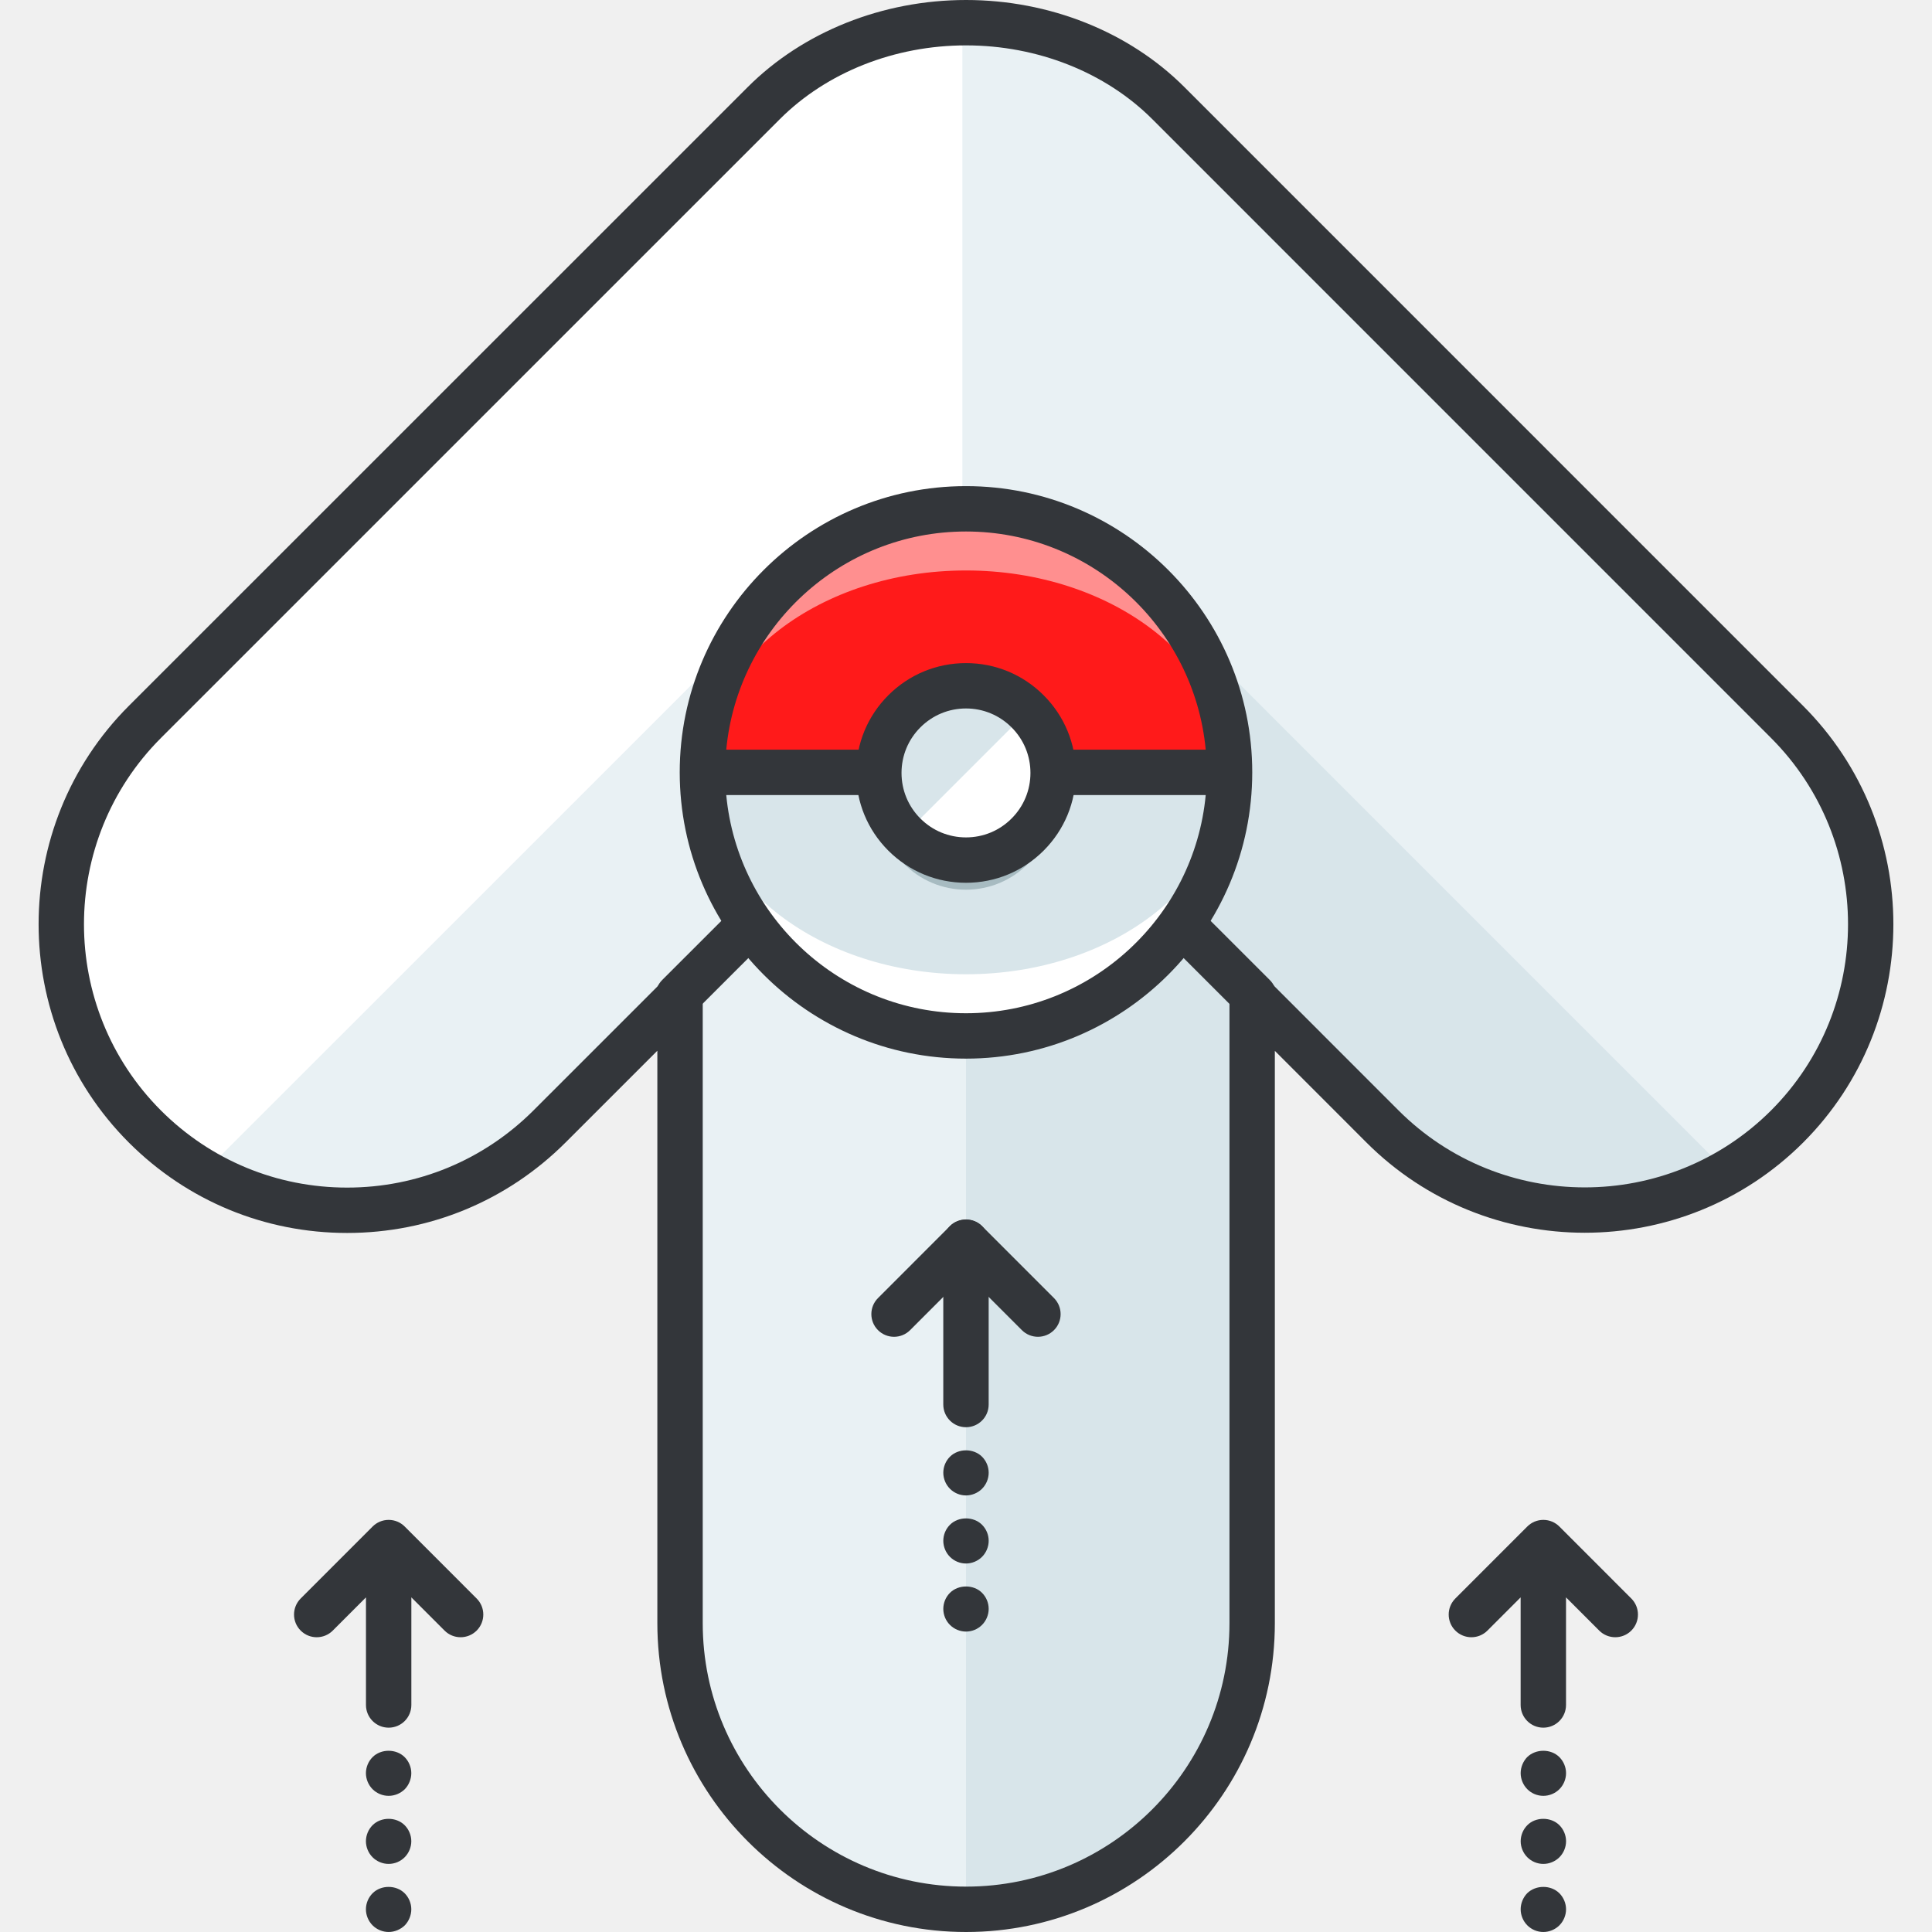
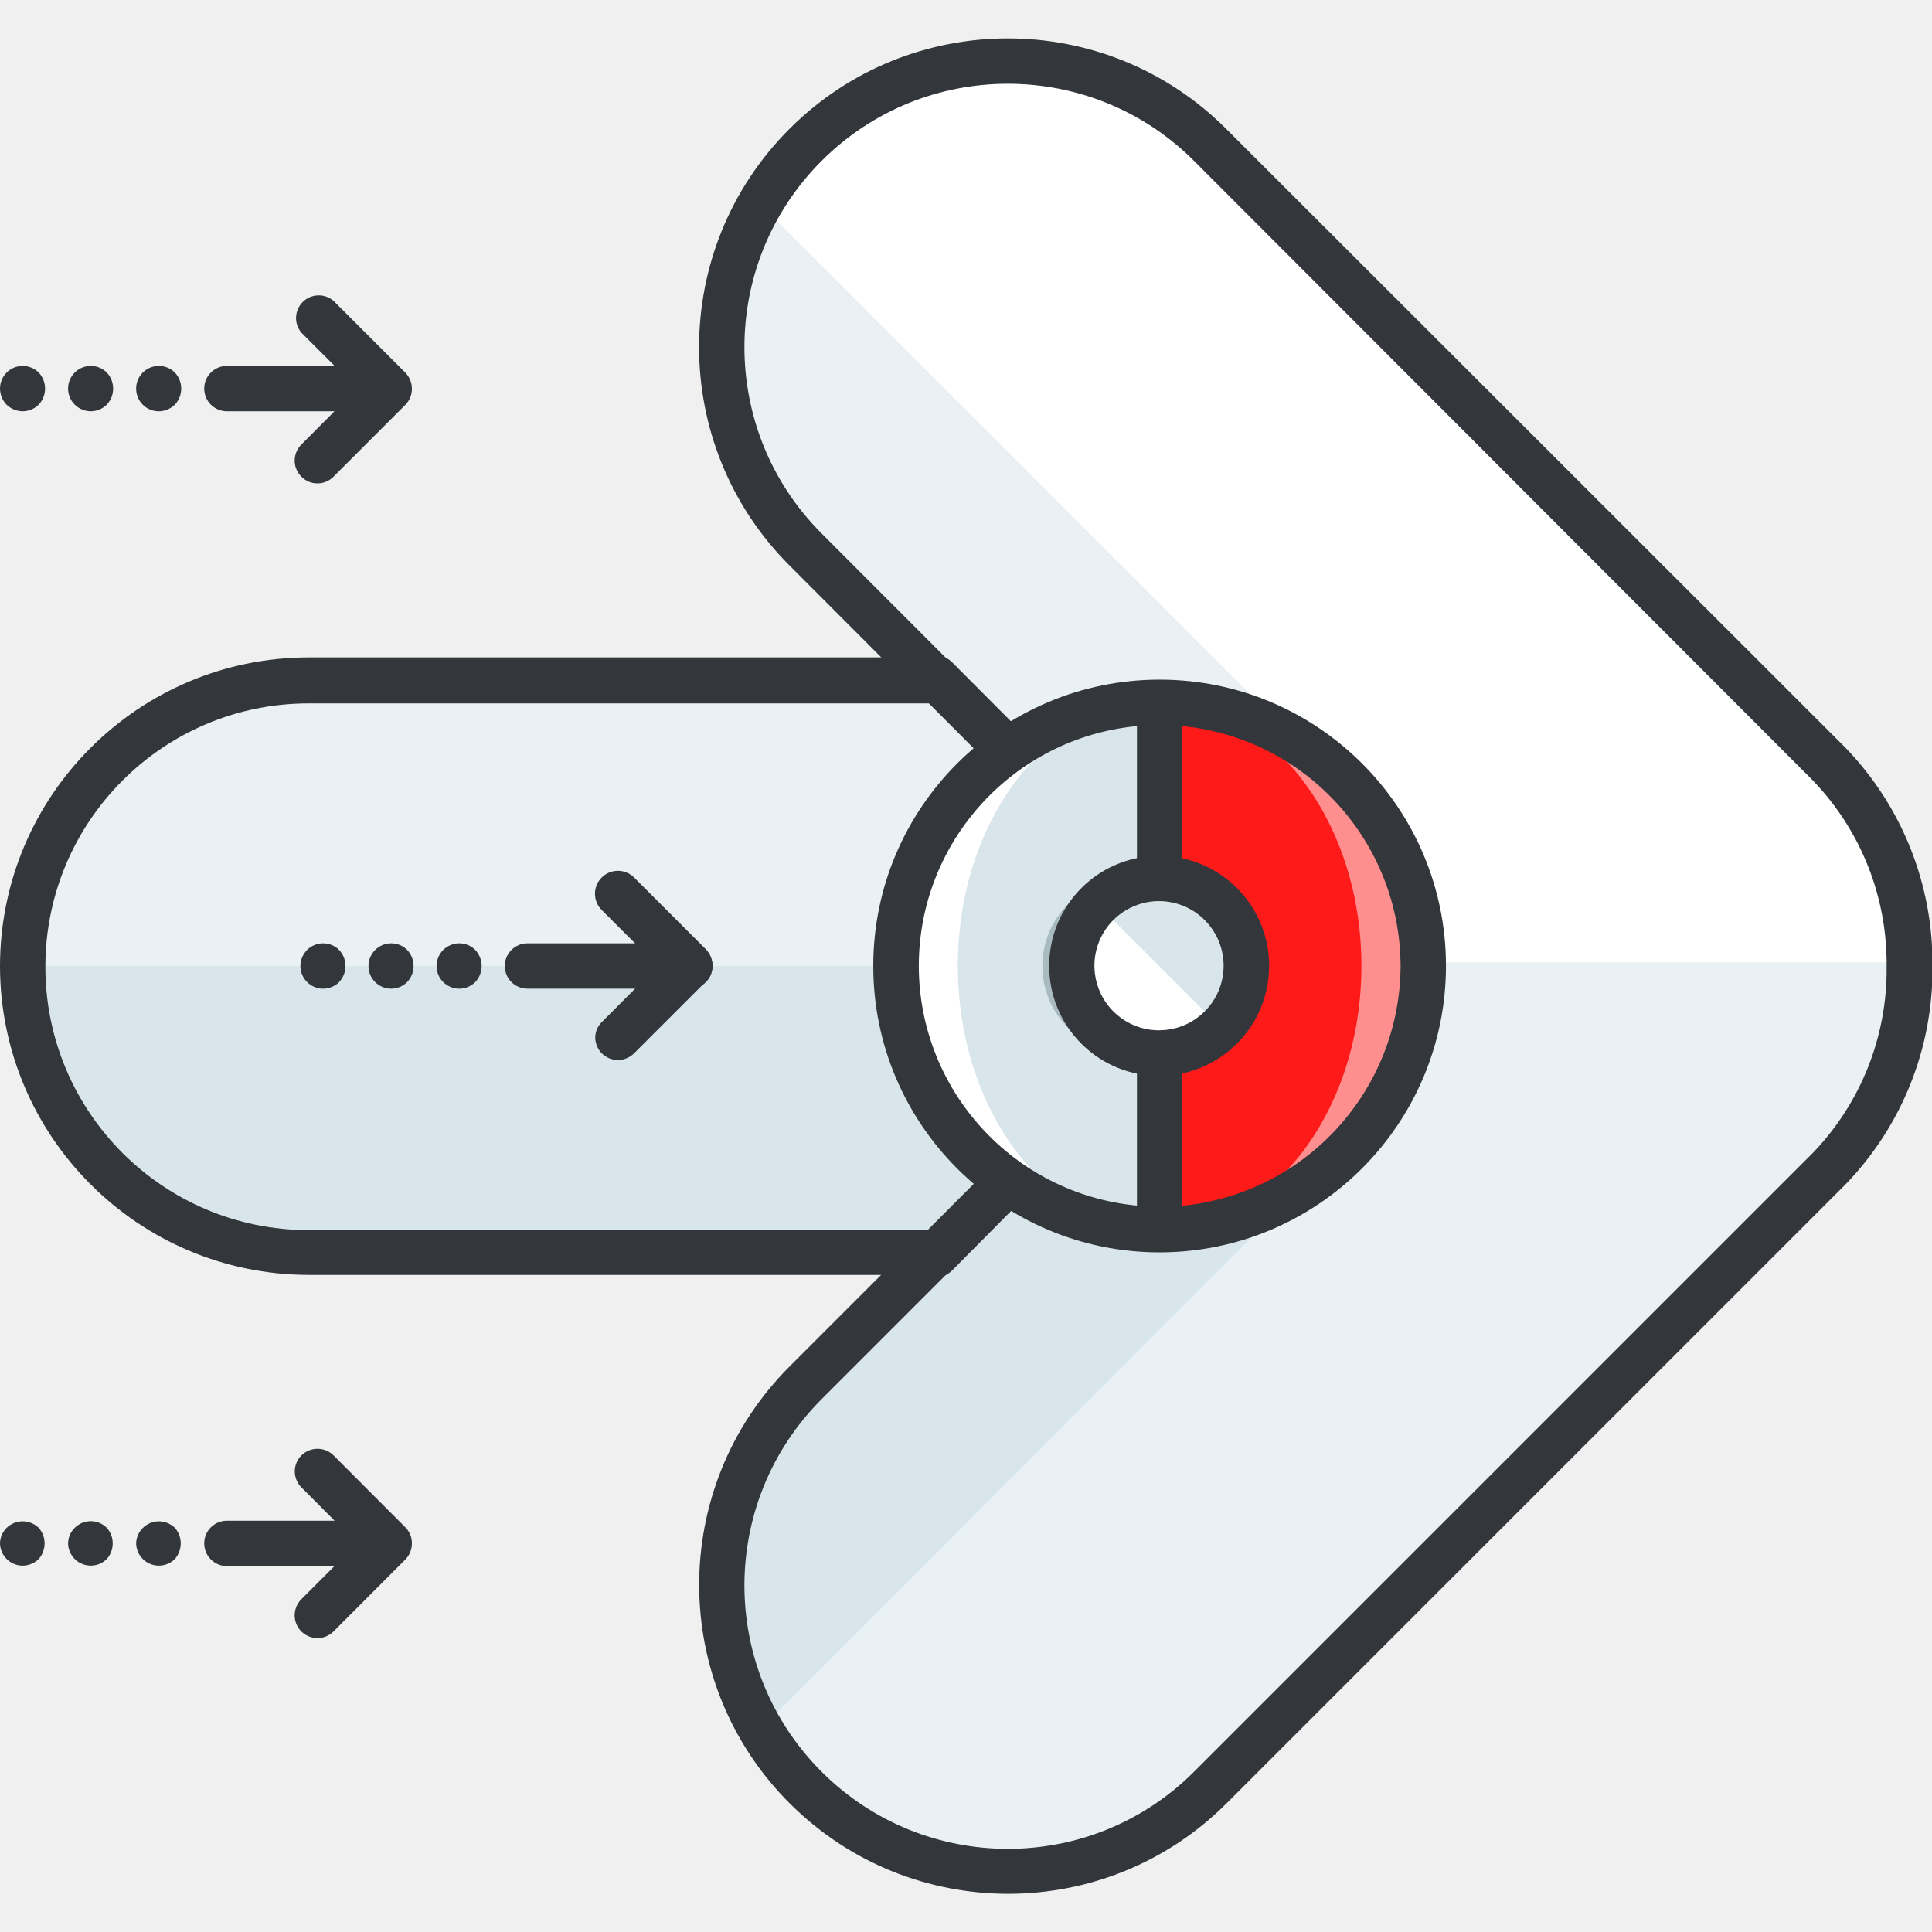
- <svg xmlns="http://www.w3.org/2000/svg" version="1.1" id="Layer_1" x="0px" y="0px" viewBox="0 0 127.723 127.723" style="enable-background:new 0 0 127.723 127.723;" xml:space="preserve">
-   <g>
-     <g>
-       <g>
-         <g>
-           <path style="fill:#FFFFFF;" d="M9.58,47.725L50.494,6.817c7.097-7.096,19.661-7.084,26.748,0.004l40.902,40.906      c7.382,7.389,7.382,19.363-0.002,26.748c-7.391,7.377-19.358,7.383-26.745-0.004l-8.617-8.621v41.461      c0,10.445-8.469,18.912-18.913,18.912c-10.446,0-18.909-8.467-18.909-18.912V65.842l-8.634,8.633      c-3.696,3.688-8.534,5.535-13.373,5.535c-4.835,0-9.68-1.848-13.372-5.539C2.196,67.083,2.196,55.114,9.58,47.725z" />
-         </g>
-         <g>
-           <path style="fill:#E9F1F4;" d="M63.623,1.512c4.997-0.059,10.015,1.705,13.618,5.309l40.902,40.906      c7.382,7.389,7.382,19.363-0.002,26.748c-7.391,7.377-19.358,7.383-26.745-0.004l-8.617-8.621v41.461      c0,10.445-8.469,18.912-18.913,18.912c-0.082,0-0.161-0.012-0.243-0.012V1.512z" />
-         </g>
-         <g>
-           <path style="fill:#D8E5EA;" d="M36.323,74.475c-3.696,3.688-8.534,5.535-13.373,5.535c-3.254,0-6.511-0.857-9.419-2.535      l36.963-36.959c7.097-7.092,19.661-7.084,26.748,0.006l36.949,36.953c-7.23,4.162-16.617,3.176-22.794-3.004l-8.617-8.621      v33.699v7.762c0,10.445-8.469,18.912-18.913,18.912c-10.446,0-18.909-8.467-18.909-18.912v-7.77V65.842L36.323,74.475z" />
-         </g>
-         <g>
-           <path style="fill:#E9F1F4;" d="M63.861,35.202v91.021c-10.444-0.002-18.904-8.469-18.904-18.912v-7.77V65.842l-8.634,8.633      c-3.696,3.688-8.534,5.535-13.373,5.535c-3.254,0-6.511-0.857-9.419-2.535l36.963-36.959      C54.039,36.973,58.951,35.202,63.861,35.202z" />
-         </g>
-         <g>
-           <path style="fill:#33363A;" d="M63.866,127.723c-11.253,0-20.409-9.157-20.409-20.412V69.463l-6.074,6.072      c-3.862,3.854-8.987,5.975-14.434,5.975c-5.451,0-10.577-2.123-14.433-5.979c-7.952-7.96-7.951-20.909,0.002-28.867h0      L49.433,5.756C53.092,2.098,58.351,0,63.863,0c0.003,0,0.006,0,0.009,0c5.513,0.002,10.772,2.102,14.43,5.76l40.902,40.906      c7.955,7.962,7.954,20.913-0.002,28.869c-7.965,7.951-20.914,7.947-28.866-0.004l-6.057-6.06v37.839      C84.279,118.566,75.122,127.723,63.866,127.723z M44.957,64.342c0.193,0,0.388,0.037,0.574,0.114      c0.561,0.232,0.926,0.779,0.926,1.386v41.469c0,9.601,7.81,17.412,17.409,17.412c9.602,0,17.413-7.812,17.413-17.412V65.85      c0-0.606,0.366-1.153,0.926-1.386c0.561-0.234,1.206-0.103,1.635,0.325l8.617,8.621c6.783,6.782,17.83,6.785,24.625,0.003      c6.786-6.786,6.787-17.834,0.001-24.626L76.181,7.881c-3.1-3.1-7.587-4.879-12.311-4.881c-0.002,0-0.005,0-0.007,0      c-4.723,0-9.208,1.777-12.309,4.877L10.641,48.786h0c-6.785,6.789-6.786,17.836-0.003,24.625c3.289,3.288,7.661,5.1,12.311,5.1      c4.646,0,9.02-1.811,12.314-5.097l8.633-8.632C44.183,64.495,44.567,64.342,44.957,64.342z" />
-         </g>
-       </g>
-       <g>
-         <g>
-           <path style="fill:#33363A;" d="M82.886,67.35c-0.384,0-0.768-0.146-1.061-0.439l-9.095-9.089c-0.586-0.586-0.586-1.536,0-2.122      c0.586-0.586,1.536-0.585,2.122,0l9.095,9.09c0.586,0.585,0.586,1.535,0,2.121C83.654,67.204,83.269,67.35,82.886,67.35z" />
-         </g>
-         <g>
-           <path style="fill:#33363A;" d="M44.835,67.35c-0.384,0-0.768-0.146-1.061-0.439c-0.585-0.586-0.585-1.536,0-2.121l9.093-9.09      c0.586-0.585,1.536-0.585,2.122,0c0.585,0.586,0.585,1.536,0,2.122l-9.093,9.089C45.603,67.204,45.219,67.35,44.835,67.35z" />
-         </g>
-       </g>
-     </g>
-     <g>
-       <g>
-         <path style="fill:#FF8F8F;" d="M81.285,51.059c0,9.625-7.802,17.426-17.425,17.426c-9.622,0-17.424-7.801-17.424-17.426     c0-9.621,7.801-17.422,17.424-17.422C73.483,33.637,81.285,41.438,81.285,51.059z" />
-       </g>
-       <g>
-         <path style="fill:#FF1A1A;" d="M81.285,51.059c0,7.373-7.802,13.348-17.425,13.348c-9.622,0-17.424-5.975-17.424-13.348     c0-7.367,7.801-13.346,17.424-13.346C73.483,37.713,81.285,43.692,81.285,51.059z" />
-       </g>
-       <g>
-         <path style="fill:#FFFFFF;" d="M46.436,51.059c0,9.625,7.801,17.426,17.424,17.426c9.623,0,17.425-7.801,17.425-17.426H46.436z" />
-       </g>
-       <g>
-         <path style="fill:#D8E5EA;" d="M63.86,64.407c9.623,0,17.425-5.975,17.425-13.348H46.436     C46.436,58.432,54.238,64.407,63.86,64.407z" />
-       </g>
-       <path style="fill:#33363A;" d="M63.86,32.137c-10.435,0-18.924,8.488-18.924,18.922c0,10.436,8.489,18.926,18.924,18.926    c10.435,0,18.925-8.49,18.925-18.926C82.785,40.625,74.295,32.137,63.86,32.137z M63.86,35.137c8.274,0,15.09,6.344,15.849,14.422    H48.012C48.772,41.481,55.586,35.137,63.86,35.137z M63.86,66.985c-8.274,0-15.089-6.346-15.848-14.426h31.697    C78.95,60.639,72.135,66.985,63.86,66.985z" />
-       <g>
-         <g>
-           <circle style="fill:#A7BBC1;" cx="63.86" cy="53.056" r="5.761" />
-         </g>
-         <g>
-           <circle style="fill:#FFFFFF;" cx="63.86" cy="51.098" r="5.761" />
-         </g>
-         <g>
-           <path style="fill:#D8E5EA;" d="M59.787,55.172c-2.25-2.25-2.25-5.9,0-8.148c2.251-2.25,5.898-2.25,8.147,0" />
-         </g>
-         <g>
-           <path style="fill:#33363A;" d="M63.861,58.36c-1.939,0-3.763-0.755-5.135-2.126c-1.372-1.372-2.126-3.196-2.126-5.136      c0-1.94,0.755-3.764,2.126-5.135c1.372-1.371,3.196-2.126,5.135-2.126c1.939,0,3.762,0.755,5.133,2.126l0,0      c1.372,1.371,2.128,3.194,2.128,5.135c0,1.94-0.756,3.764-2.127,5.135C67.624,57.604,65.801,58.36,63.861,58.36z M63.861,46.836      c-1.138,0-2.208,0.443-3.014,1.249c-0.805,0.804-1.248,1.874-1.248,3.013c0,1.139,0.443,2.209,1.248,3.014      c0.805,0.805,1.875,1.248,3.014,1.248s2.208-0.443,3.012-1.248c0.806-0.805,1.249-1.875,1.249-3.014s-0.443-2.208-1.248-3.013      c0,0,0,0-0.001,0C66.069,47.28,64.999,46.836,63.861,46.836z" />
-         </g>
-       </g>
-     </g>
-     <g>
-       <g>
-         <path style="fill:#33363A;" d="M68.617,88.374c-0.384,0-0.768-0.146-1.061-0.439l-3.695-3.696l-3.695,3.696     c-0.586,0.586-1.536,0.586-2.122,0c-0.586-0.585-0.586-1.535,0-2.121l4.756-4.758c0.563-0.563,1.559-0.563,2.122,0l4.756,4.758     c0.585,0.586,0.585,1.536,0,2.121C69.384,88.227,69,88.374,68.617,88.374z" />
-       </g>
-       <g>
-         <path style="fill:#33363A;" d="M63.86,94.352c-0.829,0-1.5-0.672-1.5-1.5V82.116c0-0.828,0.671-1.5,1.5-1.5s1.5,0.672,1.5,1.5     v10.736C65.36,93.68,64.689,94.352,63.86,94.352z" />
-       </g>
-       <g>
-         <path style="fill:#33363A;" d="M63.861,98.862c-0.4,0-0.78-0.16-1.06-0.44c-0.28-0.279-0.44-0.67-0.44-1.06     c0-0.4,0.16-0.78,0.44-1.061c0.56-0.56,1.56-0.56,2.12,0c0.28,0.28,0.44,0.66,0.44,1.061c0,0.39-0.16,0.78-0.44,1.06     C64.641,98.702,64.25,98.862,63.861,98.862z" />
-       </g>
-       <g>
-         <path style="fill:#33363A;" d="M63.861,103.362c-0.4,0-0.78-0.16-1.06-0.44c-0.28-0.279-0.44-0.67-0.44-1.06     c0-0.4,0.16-0.78,0.44-1.061c0.56-0.56,1.56-0.56,2.12,0c0.28,0.28,0.44,0.66,0.44,1.061c0,0.39-0.16,0.78-0.44,1.06     C64.641,103.202,64.25,103.362,63.861,103.362z" />
-       </g>
-       <g>
-         <path style="fill:#33363A;" d="M63.861,107.862c-0.39,0-0.78-0.16-1.06-0.44c-0.28-0.279-0.44-0.66-0.44-1.06     c0-0.4,0.16-0.78,0.44-1.061c0.56-0.56,1.57-0.56,2.12,0c0.28,0.28,0.44,0.66,0.44,1.061c0,0.39-0.16,0.78-0.44,1.06     C64.641,107.702,64.261,107.862,63.861,107.862z" />
-       </g>
-     </g>
-     <g>
-       <g>
-         <path style="fill:#33363A;" d="M31.511,105.676l-4.756-4.758c0,0-0.001,0-0.001-0.001c-0.271-0.271-0.646-0.439-1.06-0.439     s-0.788,0.168-1.06,0.439c0,0-0.001,0-0.001,0.001l-4.756,4.758c-0.585,0.586-0.585,1.536,0,2.121     c0.586,0.586,1.536,0.586,2.122,0l2.195-2.196v7.114c0,0.828,0.671,1.5,1.5,1.5s1.5-0.672,1.5-1.5v-7.114l2.195,2.196     c0.293,0.293,0.677,0.439,1.061,0.439s0.768-0.146,1.061-0.439C32.097,107.212,32.097,106.262,31.511,105.676z" />
-         <path style="fill:#33363A;" d="M24.631,116.162c-0.28,0.28-0.44,0.67-0.44,1.06c0,0.391,0.16,0.78,0.44,1.061     c0.28,0.28,0.67,0.439,1.06,0.439c0.4,0,0.78-0.159,1.07-0.439c0.27-0.28,0.43-0.67,0.43-1.061c0-0.39-0.16-0.779-0.44-1.06     C26.19,115.602,25.19,115.602,24.631,116.162z" />
-         <path style="fill:#33363A;" d="M24.631,120.662c-0.28,0.28-0.44,0.67-0.44,1.06c0,0.391,0.16,0.78,0.44,1.061     c0.28,0.28,0.67,0.439,1.06,0.439c0.4,0,0.78-0.159,1.06-0.439c0.28-0.28,0.44-0.67,0.44-1.061c0-0.39-0.16-0.779-0.44-1.06     C26.19,120.102,25.19,120.102,24.631,120.662z" />
-         <path style="fill:#33363A;" d="M24.631,125.162c-0.28,0.28-0.44,0.67-0.44,1.06c0,0.391,0.16,0.78,0.44,1.061     c0.28,0.28,0.67,0.439,1.06,0.439c0.39,0,0.78-0.159,1.07-0.439c0.27-0.28,0.43-0.67,0.43-1.061c0-0.39-0.16-0.779-0.44-1.06     C26.19,124.602,25.19,124.602,24.631,125.162z" />
-       </g>
-       <g>
-         <path style="fill:#33363A;" d="M107.845,105.676l-4.756-4.758c0,0-0.001,0-0.001-0.001c-0.271-0.271-0.646-0.439-1.06-0.439     s-0.788,0.168-1.06,0.439c0,0-0.001,0-0.001,0.001l-4.756,4.758c-0.585,0.586-0.585,1.536,0,2.121     c0.586,0.586,1.536,0.586,2.122,0l2.195-2.196v7.114c0,0.828,0.671,1.5,1.5,1.5s1.5-0.672,1.5-1.5v-7.114l2.195,2.196     c0.293,0.293,0.677,0.439,1.061,0.439s0.768-0.146,1.061-0.439C108.43,107.212,108.43,106.262,107.845,105.676z" />
-         <path style="fill:#33363A;" d="M100.96,116.162c-0.27,0.28-0.43,0.67-0.43,1.06c0,0.391,0.16,0.78,0.44,1.061     c0.28,0.28,0.66,0.439,1.06,0.439c0.39,0,0.78-0.159,1.06-0.439c0.28-0.28,0.44-0.67,0.44-1.061c0-0.39-0.16-0.779-0.44-1.06     C102.531,115.602,101.531,115.602,100.96,116.162z" />
-         <path style="fill:#33363A;" d="M100.971,120.662c-0.28,0.28-0.44,0.67-0.44,1.06c0,0.391,0.16,0.78,0.44,1.061     c0.28,0.28,0.66,0.439,1.06,0.439c0.39,0,0.78-0.159,1.06-0.439c0.28-0.28,0.44-0.67,0.44-1.061c0-0.39-0.16-0.779-0.44-1.06     C102.531,120.102,101.52,120.102,100.971,120.662z" />
-         <path style="fill:#33363A;" d="M100.96,125.162c-0.27,0.28-0.43,0.67-0.43,1.06c0,0.391,0.16,0.78,0.44,1.061     c0.28,0.28,0.66,0.439,1.06,0.439c0.39,0,0.78-0.159,1.06-0.439c0.28-0.28,0.44-0.67,0.44-1.061c0-0.39-0.16-0.779-0.44-1.06     C102.531,124.602,101.531,124.602,100.96,125.162z" />
-       </g>
-     </g>
-   </g>
-   <g>
- </g>
-   <g>
- </g>
-   <g>
- </g>
-   <g>
- </g>
-   <g>
- </g>
-   <g>
- </g>
-   <g>
- </g>
-   <g>
- </g>
-   <g>
- </g>
-   <g>
- </g>
-   <g>
- </g>
-   <g>
- </g>
-   <g>
- </g>
-   <g>
- </g>
-   <g>
- </g>
+ <svg xmlns="http://www.w3.org/2000/svg" id="Layer_1" data-name="Layer 1" viewBox="0 0 127.72 127.72">
+   <defs>
+     <style>.cls-1{fill:#fff;}.cls-2{fill:#e9f1f4;}.cls-3{fill:#d8e5ea;}.cls-4{fill:#33363a;}.cls-5{fill:#ff8f8f;}.cls-6{fill:#ff1a1a;}.cls-7{fill:#a7bbc1;}</style>
+   </defs>
+   <path class="cls-1" d="M80,9.58l40.91,40.91c7.09,7.1,7.08,19.67,0,26.75L80,118.14A18.91,18.91,0,1,1,53.25,91.4l8.62-8.62H20.41a18.91,18.91,0,0,1,0-37.82H61.88l-8.63-8.64A18.91,18.91,0,1,1,80,9.58Z" />
+   <path class="cls-2" d="M126.21,63.62a18.87,18.87,0,0,1-5.31,13.62L80,118.14A18.91,18.91,0,1,1,53.25,91.4l8.62-8.62H20.41A18.91,18.91,0,0,1,1.5,63.87c0-.09,0-.16,0-.25Z" />
+   <path class="cls-3" d="M53.25,36.32a18.84,18.84,0,0,1-3-22.79l37,37c7.09,7.1,7.08,19.67,0,26.75l-36.95,37a18.9,18.9,0,0,1,3-22.79l8.62-8.62H20.41a18.91,18.91,0,0,1,0-37.82H61.88Z" />
+   <path class="cls-2" d="M92.52,63.86H1.5A18.91,18.91,0,0,1,20.41,45H61.88l-8.63-8.64a18.84,18.84,0,0,1-3-22.79l37,37A18.9,18.9,0,0,1,92.52,63.86Z" />
+   <path class="cls-4" d="M0,63.87A20.43,20.43,0,0,1,20.41,43.46H58.26l-6.07-6.08A20.41,20.41,0,1,1,81.06,8.52h0L122,49.43a20.49,20.49,0,0,1,5.75,14.43h0A20.44,20.44,0,0,1,122,78.3l-40.9,40.9A20.41,20.41,0,1,1,52.19,90.34l6.06-6.06H20.41A20.44,20.44,0,0,1,0,63.87ZM63.38,45a1.6,1.6,0,0,1-.11.57,1.51,1.51,0,0,1-1.39.93H20.41a17.41,17.41,0,0,0,0,34.82H61.87a1.5,1.5,0,0,1,1.06,2.56l-8.62,8.62a17.41,17.41,0,0,0,24.63,24.62l40.9-40.9a17.45,17.45,0,0,0,4.88-12.31h0a17.46,17.46,0,0,0-4.87-12.31L78.94,10.64h0A17.41,17.41,0,1,0,54.31,35.26l8.63,8.64A1.47,1.47,0,0,1,63.38,45Z" />
+   <path class="cls-4" d="M60.37,82.89a1.49,1.49,0,0,1,.44-1.06l9.09-9.1A1.5,1.5,0,1,1,72,74.85L62.93,84a1.51,1.51,0,0,1-2.12,0A1.53,1.53,0,0,1,60.37,82.89Z" />
+   <path class="cls-4" d="M60.37,44.84a1.53,1.53,0,0,1,.44-1.07,1.51,1.51,0,0,1,2.12,0L72,52.87A1.49,1.49,0,0,1,72,55a1.51,1.51,0,0,1-2.12,0L60.81,45.9A1.53,1.53,0,0,1,60.37,44.84Z" />
+   <path class="cls-5" d="M76.66,81.29A17.43,17.43,0,1,1,94.09,63.86,17.43,17.43,0,0,1,76.66,81.29Z" />
+   <path class="cls-6" d="M76.66,81.29c-7.37,0-13.34-7.81-13.34-17.43s6-17.42,13.34-17.42S90,54.24,90,63.86,84,81.29,76.66,81.29Z" />
+   <path class="cls-1" d="M76.66,46.44a17.43,17.43,0,0,0,0,34.85Z" />
+   <path class="cls-3" d="M63.32,63.86c0,9.62,6,17.43,13.34,17.43V46.44C69.29,46.44,63.32,54.24,63.32,63.86Z" />
+   <path class="cls-4" d="M95.59,63.86A18.93,18.93,0,1,0,76.66,82.79,18.95,18.95,0,0,0,95.59,63.86Zm-3,0A16,16,0,0,1,78.16,79.71V48A16,16,0,0,1,92.59,63.86Zm-31.85,0A15.94,15.94,0,0,1,75.16,48v31.7A15.94,15.94,0,0,1,60.74,63.86Z" />
+   <circle class="cls-7" cx="74.67" cy="63.86" r="5.76" />
+   <circle class="cls-1" cx="76.62" cy="63.86" r="5.76" />
+   <path class="cls-3" d="M72.55,59.79a5.76,5.76,0,1,1,8.15,8.14" />
+   <path class="cls-4" d="M69.36,63.86A7.27,7.27,0,1,1,81.76,69h0a7.27,7.27,0,0,1-10.27,0A7.25,7.25,0,0,1,69.36,63.86Zm11.53,0a4.27,4.27,0,1,0-1.25,3h0A4.24,4.24,0,0,0,80.89,63.86Z" />
+   <path class="cls-4" d="M39.35,68.62a1.45,1.45,0,0,1,.44-1.06l3.69-3.7-3.69-3.69A1.5,1.5,0,0,1,41.91,58l4.76,4.76a1.55,1.55,0,0,1,0,2.12l-4.76,4.76a1.51,1.51,0,0,1-2.12,0A1.53,1.53,0,0,1,39.35,68.62Z" />
+   <path class="cls-4" d="M33.37,63.86a1.5,1.5,0,0,1,1.5-1.5H45.61a1.5,1.5,0,0,1,0,3H34.87A1.5,1.5,0,0,1,33.37,63.86Z" />
+   <path class="cls-4" d="M28.86,63.86a1.5,1.5,0,0,1,.44-1.06,1.52,1.52,0,0,1,1.06-.44,1.5,1.5,0,0,1,1.06.44,1.55,1.55,0,0,1,0,2.12,1.5,1.5,0,0,1-1.06.44,1.5,1.5,0,0,1-1.5-1.5Z" />
+   <path class="cls-4" d="M24.36,63.86a1.5,1.5,0,0,1,.44-1.06,1.52,1.52,0,0,1,1.06-.44,1.5,1.5,0,0,1,1.06.44,1.55,1.55,0,0,1,0,2.12,1.5,1.5,0,0,1-1.06.44,1.5,1.5,0,0,1-1.5-1.5Z" />
+   <path class="cls-4" d="M19.86,63.86a1.52,1.52,0,0,1,.44-1.06,1.5,1.5,0,0,1,2.12,0,1.55,1.55,0,0,1,0,2.12,1.5,1.5,0,0,1-1.06.44,1.52,1.52,0,0,1-1.06-.44A1.5,1.5,0,0,1,19.86,63.86Z" />
+   <path class="cls-4" d="M22.05,31.51l4.75-4.75h0a1.48,1.48,0,0,0,.43-1.06,1.51,1.51,0,0,0-.43-1.06h0l-4.75-4.75A1.5,1.5,0,0,0,19.93,22l2.19,2.19H15a1.5,1.5,0,0,0,0,3h7.11l-2.19,2.2a1.5,1.5,0,0,0,0,2.12A1.49,1.49,0,0,0,22.05,31.51Z" />
+   <path class="cls-4" d="M11.56,24.63A1.5,1.5,0,0,0,9,25.69a1.49,1.49,0,0,0,1.5,1.5,1.52,1.52,0,0,0,1.06-.44A1.55,1.55,0,0,0,11.56,24.63Z" />
+   <path class="cls-4" d="M7.06,24.63A1.5,1.5,0,0,0,4.5,25.69a1.5,1.5,0,0,0,.44,1.06,1.5,1.5,0,0,0,2.12,0A1.55,1.55,0,0,0,7.06,24.63Z" />
+   <path class="cls-4" d="M2.56,24.63a1.52,1.52,0,0,0-1.06-.44A1.5,1.5,0,0,0,0,25.69a1.56,1.56,0,0,0,.44,1.07,1.55,1.55,0,0,0,1.06.43,1.52,1.52,0,0,0,1.06-.44A1.55,1.55,0,0,0,2.56,24.63Z" />
+   <path class="cls-4" d="M22.05,107.85l4.75-4.76h0a1.5,1.5,0,0,0,.43-1.06,1.48,1.48,0,0,0-.43-1.06h0l-4.75-4.76a1.51,1.51,0,0,0-2.12,0,1.49,1.49,0,0,0,0,2.12l2.19,2.2H15a1.5,1.5,0,0,0,0,3h7.11l-2.19,2.19a1.51,1.51,0,0,0,0,2.13A1.51,1.51,0,0,0,22.05,107.85Z" />
+   <path class="cls-4" d="M11.56,101a1.55,1.55,0,0,0-1.06-.43,1.52,1.52,0,0,0-1.06.44A1.5,1.5,0,0,0,9,102a1.5,1.5,0,0,0,2.56,1.06A1.56,1.56,0,0,0,11.56,101Z" />
+   <path class="cls-4" d="M7.06,101a1.5,1.5,0,0,0-2.12,0A1.5,1.5,0,0,0,4.5,102a1.5,1.5,0,0,0,2.56,1.06A1.55,1.55,0,0,0,7.06,101Z" />
+   <path class="cls-4" d="M2.56,101a1.55,1.55,0,0,0-1.06-.43A1.52,1.52,0,0,0,.44,101,1.5,1.5,0,0,0,0,102a1.5,1.5,0,0,0,1.5,1.5,1.52,1.52,0,0,0,1.06-.44A1.56,1.56,0,0,0,2.56,101Z" />
</svg>
